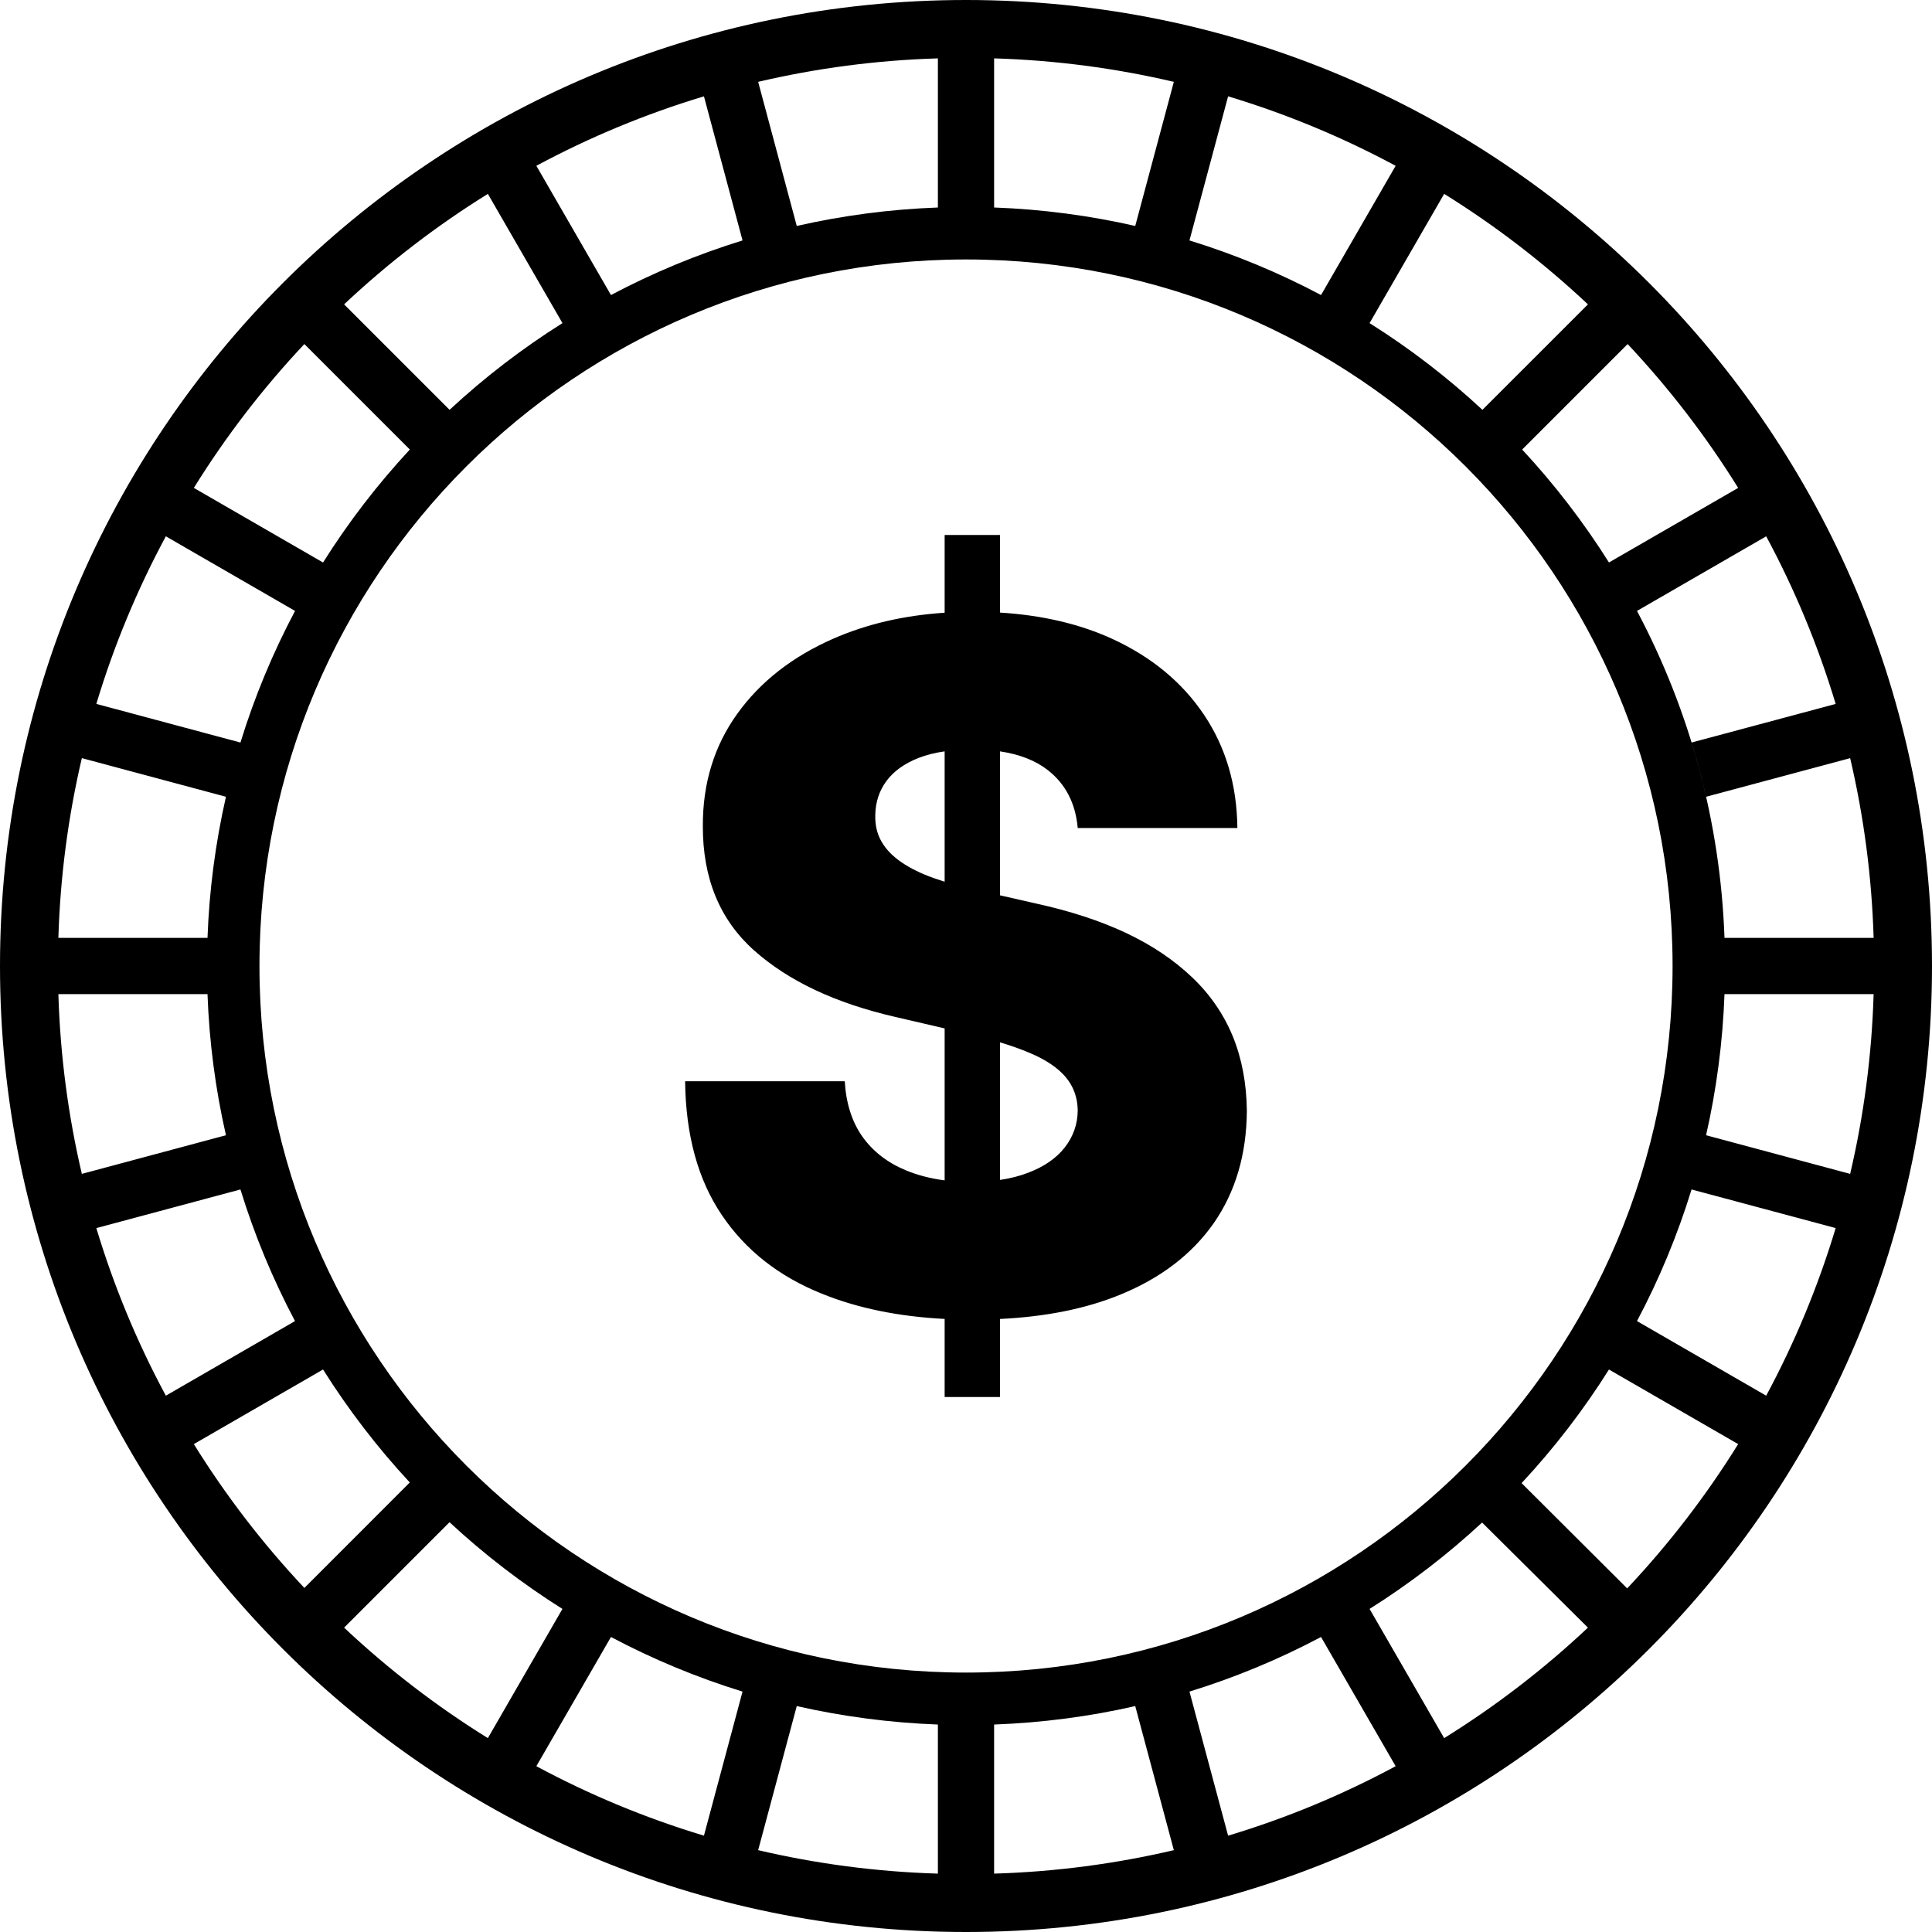
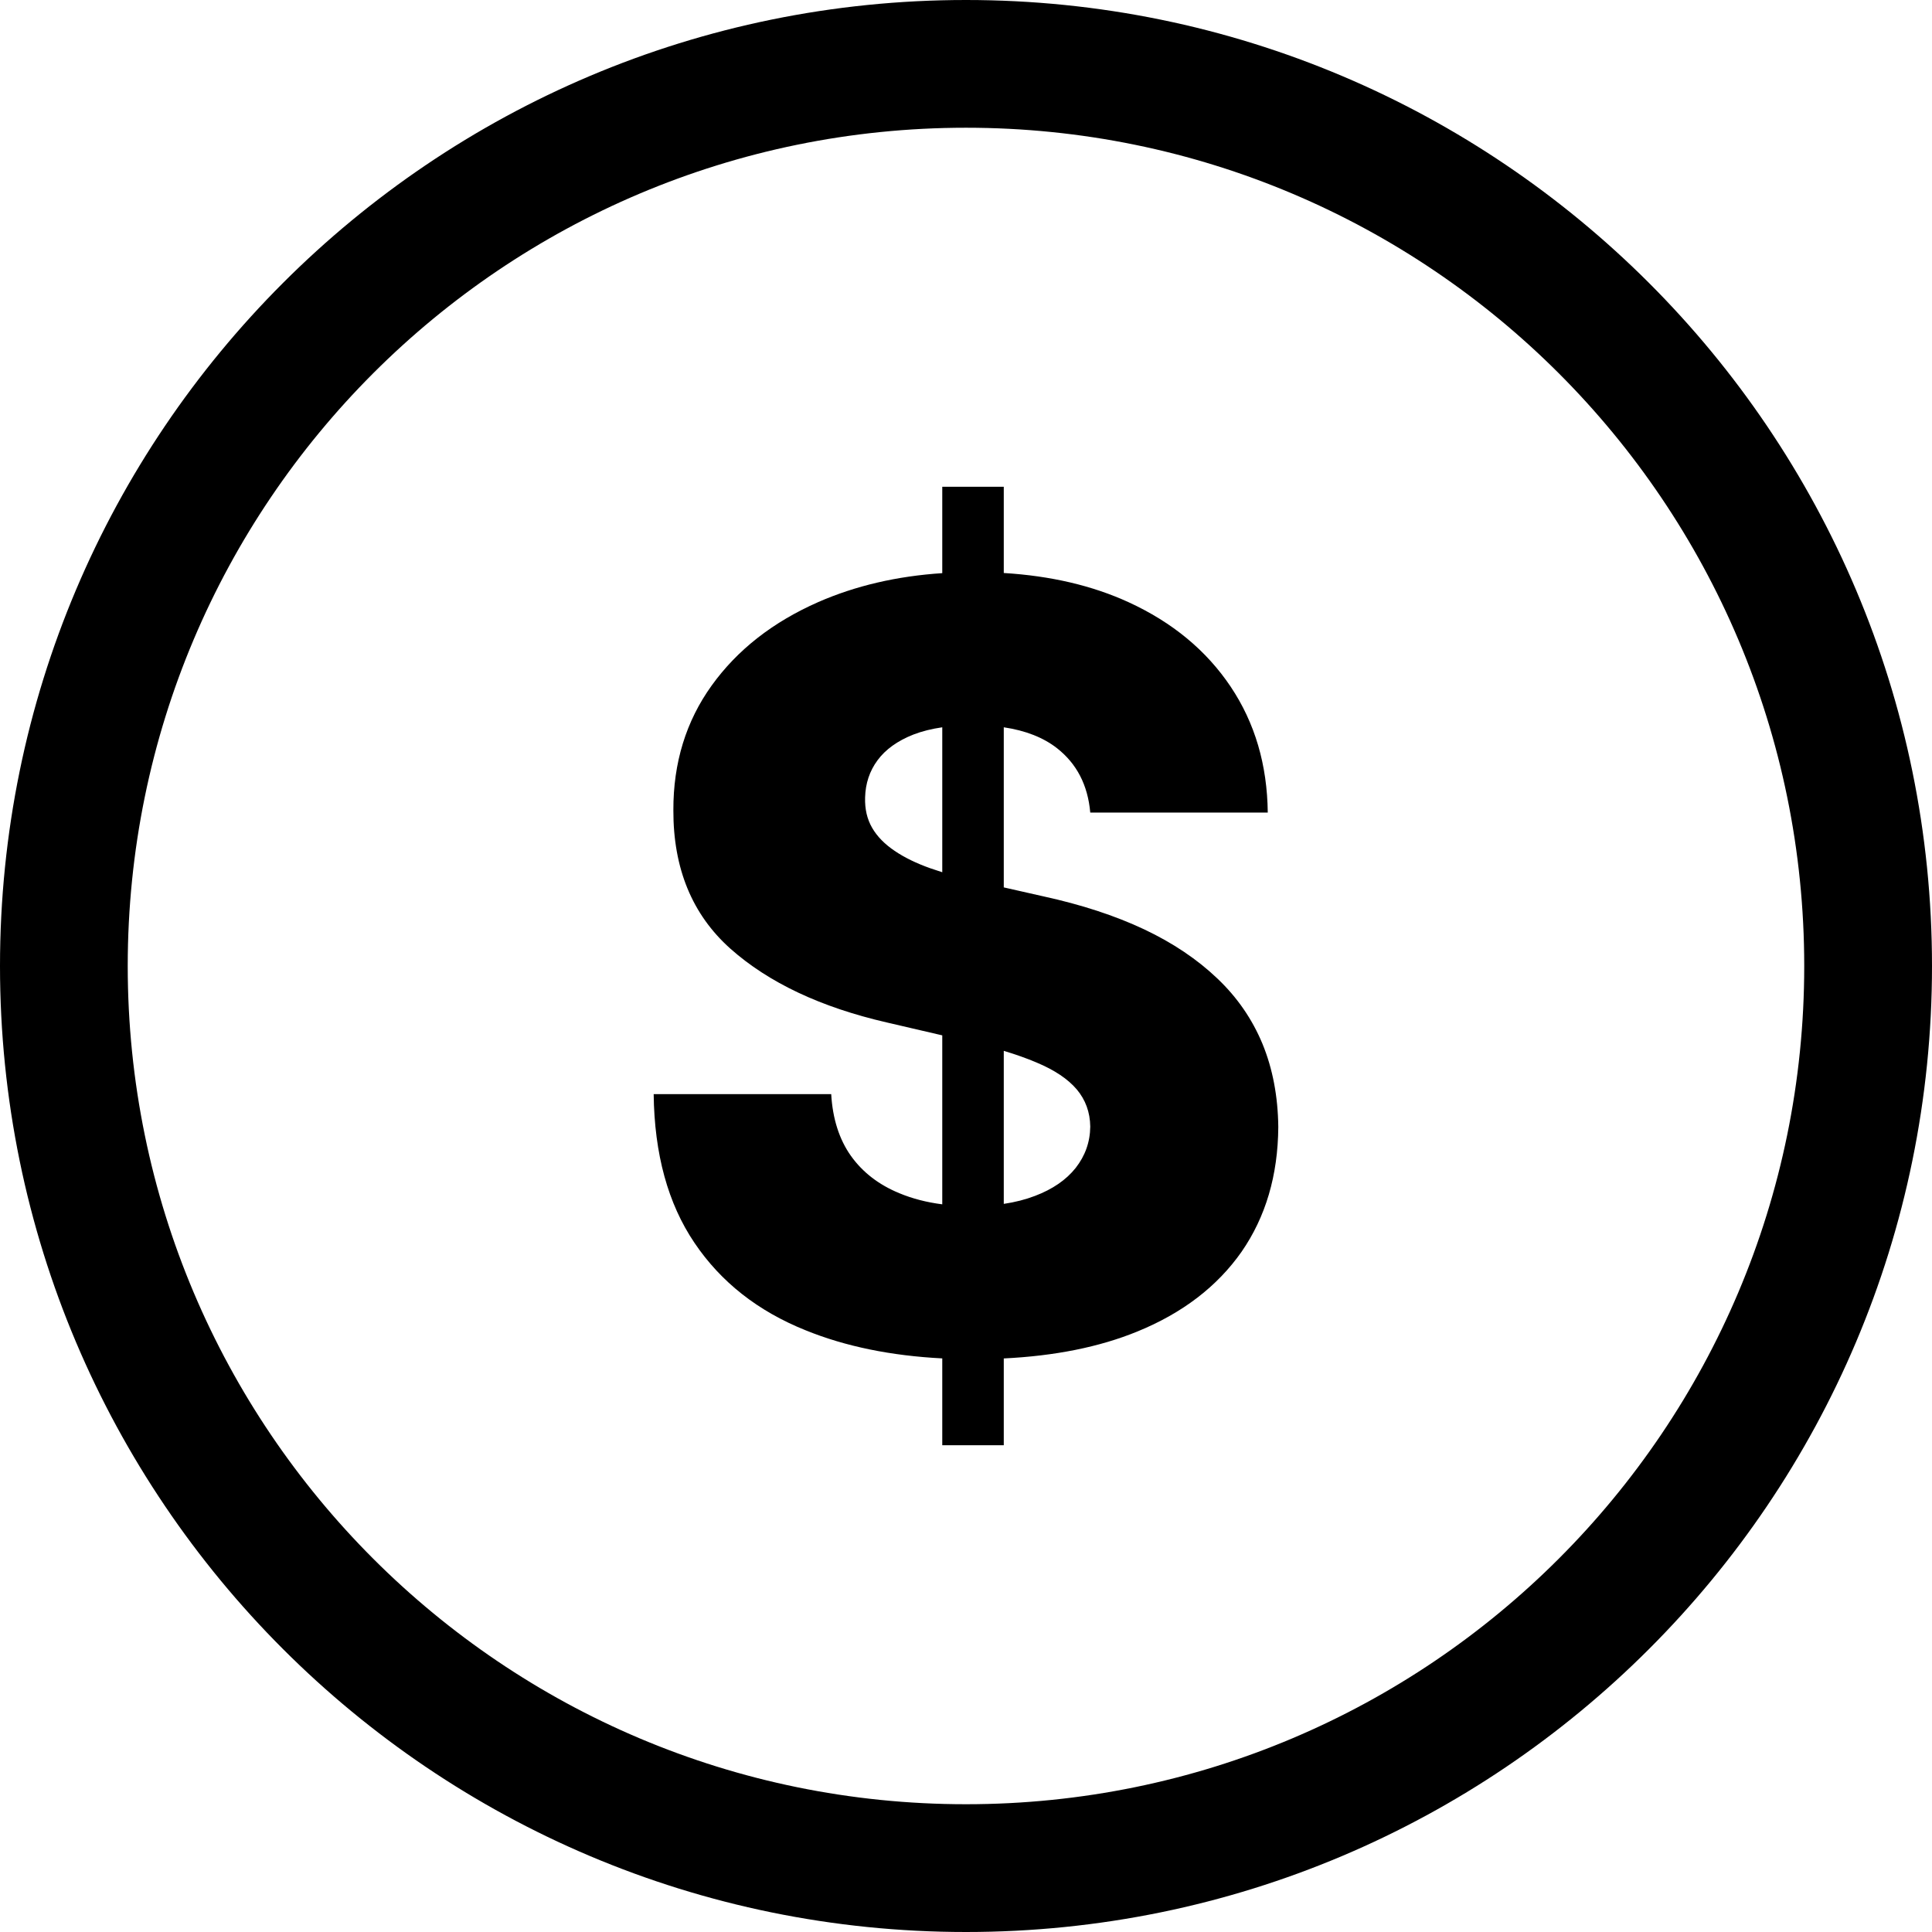
- <svg xmlns="http://www.w3.org/2000/svg" shape-rendering="geometricPrecision" text-rendering="geometricPrecision" image-rendering="optimizeQuality" fill-rule="evenodd" clip-rule="evenodd" viewBox="0 0 512 512">
-   <path d="M256 0c70.69 0 134.7 28.66 181.02 74.98C483.34 121.3 512 185.31 512 256c0 70.69-28.66 134.7-74.98 181.02C390.7 483.34 326.69 512 256 512c-70.69 0-134.7-28.66-181.02-74.98C28.66 390.7 0 326.69 0 256c0-70.69 28.66-134.7 74.98-181.02C121.3 28.66 185.31 0 256 0zm29.61 219.44c-.58-6.58-3.22-11.65-7.91-15.34-3.25-2.54-7.49-4.21-12.69-4.98v38.15l9.46 2.15c9.01 1.97 17.01 4.56 23.96 7.83 6.92 3.27 12.73 7.21 17.47 11.73 4.73 4.48 8.34 9.72 10.77 15.58 2.42 5.91 3.68 12.53 3.76 19.81-.08 11.57-3.01 21.45-8.75 29.75-5.78 8.25-14.07 14.61-24.88 19.01-9.02 3.69-19.63 5.82-31.79 6.41v20.69h-14.67v-20.7c-12.21-.63-23.06-2.84-32.54-6.69-11.39-4.57-20.23-11.52-26.52-20.86-6.32-9.34-9.55-21.15-9.72-35.44h42.31c.34 5.87 1.93 10.81 4.69 14.7 2.81 3.94 6.67 6.91 11.56 8.93 3.12 1.29 6.52 2.16 10.22 2.64v-40.27l-13.11-3.05c-15.83-3.64-28.27-9.5-37.4-17.63-9.09-8.12-13.61-19.11-13.57-32.97-.04-11.31 3.01-21.23 9.13-29.74 6.11-8.5 14.58-15.12 25.43-19.89 8.85-3.87 18.67-6.17 29.52-6.88v-20.6h14.67v20.56c11.18.69 21.11 3.01 29.74 6.96 10.47 4.82 18.55 11.52 24.34 20.14 5.78 8.64 8.7 18.6 8.83 30h-42.31zm-35.27-20.32c-2.55.36-4.85.94-6.86 1.72-3.82 1.5-6.66 3.56-8.55 6.12-1.92 2.59-2.89 5.57-2.97 8.88-.09 2.76.46 5.15 1.68 7.24 1.21 2.1 3.01 3.9 5.35 5.49 2.35 1.59 5.2 2.98 8.51 4.15.92.32 1.87.63 2.84.94v-34.54zm14.67 113.57c2.72-.39 5.2-1.03 7.45-1.9 4.19-1.58 7.42-3.8 9.68-6.66 2.26-2.89 3.43-6.15 3.47-9.84-.04-3.44-1.13-6.41-3.22-8.88-2.1-2.47-5.28-4.61-9.59-6.41-2.28-.97-4.87-1.89-7.79-2.77v36.46zm192-49.24c-.47 12.83-2.14 25.33-4.88 37.4l38.18 10.24c3.6-15.37 5.73-31.3 6.22-47.64h-39.52zm-8.73 51.77c-3.74 12.16-8.6 23.83-14.46 34.88l34.24 19.77a239.81 239.81 0 0018.41-44.42l-38.19-10.23zm-21.89 47.72a201.651 201.651 0 01-23.15 30.1l27.98 27.9a241.574 241.574 0 0029.41-38.24l-34.24-19.76zm-33.62 40.55c-9.19 8.52-19.19 16.2-29.82 22.89l19.77 34.24a241.637 241.637 0 0038.1-29.28l-28.05-27.85zm-42.68 30.33a200.22 200.22 0 01-34.87 14.47l10.24 38.18a238.265 238.265 0 0044.4-18.41l-19.77-34.24zm-49.24 18.31c-12.08 2.76-24.6 4.41-37.4 4.89v39.51c16.34-.49 32.27-2.62 47.63-6.22l-10.23-38.18zm-52.3 4.89c-12.82-.48-25.32-2.15-37.4-4.89l-10.23 38.18c15.36 3.6 31.29 5.73 47.63 6.22v-39.51zm-51.77-8.73a200.865 200.865 0 01-34.87-14.47l-19.77 34.24a239.434 239.434 0 0044.41 18.41l10.23-38.18zm-47.73-21.91a202.083 202.083 0 01-29.92-22.98l-27.94 27.94a241.317 241.317 0 0038.1 29.28l19.76-34.24zm-40.45-33.51a202.683 202.683 0 01-22.99-29.94L51.37 382.7a241.4 241.4 0 0029.29 38.12l27.94-27.95zM78.18 350.1a199.963 199.963 0 01-14.46-34.88l-38.19 10.24a239.07 239.07 0 0018.42 44.41l34.23-19.77zm-18.3-49.25a201.14 201.14 0 01-4.89-37.4H15.47c.49 16.34 2.62 32.27 6.22 47.64l38.19-10.24zm-4.89-52.3a201.65 201.65 0 014.89-37.4l-38.19-10.24c-3.6 15.37-5.73 31.3-6.22 47.64h39.52zm8.73-51.77c3.74-12.17 8.61-23.83 14.47-34.88l-34.24-19.77a238.392 238.392 0 00-18.42 44.41l38.19 10.24zm21.89-47.71c6.73-10.7 14.44-20.72 23-29.94L80.66 91.18a241.537 241.537 0 00-29.29 38.12l34.24 19.77zm33.53-40.46a202.29 202.29 0 0129.92-22.98l-19.77-34.25a241.317 241.317 0 00-38.1 29.28l27.95 27.95zm42.77-30.42a201.321 201.321 0 0134.87-14.47l-10.23-38.19a239.717 239.717 0 00-44.41 18.41l19.77 34.25zm49.24-18.31c12.09-2.75 24.6-4.42 37.4-4.89V15.47c-16.34.49-32.27 2.62-47.63 6.22l10.23 38.19zm52.3-4.89c12.82.47 25.32 2.14 37.4 4.89l10.23-38.19c-15.36-3.6-31.29-5.73-47.63-6.22v39.52zm51.77 8.73c12.16 3.74 23.82 8.61 34.87 14.47l19.77-34.25a239.624 239.624 0 00-44.4-18.41l-10.24 38.19zm47.73 21.91c10.69 6.72 20.7 14.42 29.91 22.98l27.96-27.95a242.236 242.236 0 00-38.1-29.28l-19.77 34.25zm40.36 33.42c8.68 9.33 16.39 19.38 23.08 30.01l34.24-19.76a241.996 241.996 0 00-29.29-38.12l-2 2-25.95 25.95-.08-.08zm30.51 42.85c14.07 26.51 22.1 56.03 23.19 86.65h39.52c-.49-16.34-2.62-32.27-6.22-47.63l-38.18 10.23c-1.11-4.86-2.39-9.65-3.85-14.37l38.19-10.23a239.527 239.527 0 00-18.41-44.42l-34.24 19.77zM256 68.76c103.41 0 187.25 83.83 187.25 187.24 0 103.41-83.84 187.25-187.25 187.25S68.76 359.41 68.76 256 152.59 68.76 256 68.76z" />
+ <svg xmlns="http://www.w3.org/2000/svg" xml:space="preserve" width="512px" height="512px" version="1.1" shape-rendering="geometricPrecision" text-rendering="geometricPrecision" image-rendering="optimizeQuality" fill-rule="evenodd" clip-rule="evenodd" viewBox="0 0 512 512">
+   <g id="Layer_x0020_1">
+     <path fill="black" fill-rule="nonzero" d="M256 0c70.68,0 134.68,28.66 181.01,74.99 46.33,46.32 74.99,110.33 74.99,181.01 0,70.68 -28.66,134.69 -74.99,181.01 -46.32,46.33 -110.33,74.99 -181.01,74.99 -70.68,0 -134.69,-28.66 -181.01,-74.99 -46.33,-46.33 -74.99,-110.33 -74.99,-181.01 0,-70.68 28.66,-134.69 74.99,-181.01 46.32,-46.33 110.33,-74.99 181.01,-74.99zm32.93 215.34c-0.65,-7.32 -3.59,-12.95 -8.8,-17.05 -3.62,-2.83 -8.33,-4.69 -14.12,-5.55l0 42.43 10.53 2.38c10.01,2.19 18.91,5.08 26.64,8.72 7.69,3.63 14.16,8.01 19.42,13.03 5.27,4.99 9.27,10.81 11.97,17.33 2.7,6.57 4.1,13.93 4.19,22.03 -0.09,12.86 -3.35,23.85 -9.73,33.07 -6.43,9.18 -15.65,16.26 -27.66,21.15 -10.03,4.1 -21.82,6.46 -35.36,7.12l0 23.01 -16.3 0 0 -23.02c-13.59,-0.7 -25.65,-3.16 -36.19,-7.44 -12.67,-5.08 -22.49,-12.81 -29.48,-23.19 -7.03,-10.39 -10.62,-23.52 -10.81,-39.4l47.05 0c0.37,6.51 2.14,12.01 5.21,16.34 3.12,4.38 7.41,7.68 12.86,9.92 3.46,1.44 7.24,2.41 11.36,2.94l0 -44.78 -14.58 -3.39c-17.6,-4.04 -31.43,-10.57 -41.59,-19.6 -10.11,-9.04 -15.13,-21.24 -15.09,-36.66 -0.04,-12.57 3.35,-23.61 10.16,-33.07 6.8,-9.45 16.2,-16.81 28.27,-22.12 9.84,-4.3 20.77,-6.86 32.83,-7.65l0 -22.9 16.3 0 0 22.86c12.44,0.76 23.48,3.34 33.07,7.74 11.65,5.35 20.64,12.81 27.07,22.4 6.42,9.6 9.68,20.68 9.82,33.35l-47.04 0zm-39.22 -22.6c-2.84,0.41 -5.39,1.05 -7.64,1.92 -4.24,1.67 -7.4,3.96 -9.5,6.8 -2.14,2.88 -3.21,6.19 -3.31,9.87 -0.09,3.08 0.52,5.73 1.87,8.06 1.35,2.33 3.35,4.33 5.96,6.1 2.61,1.77 5.78,3.31 9.45,4.61 1.03,0.36 2.08,0.71 3.17,1.05l0 -38.41zm16.3 126.3c3.03,-0.45 5.79,-1.16 8.29,-2.12 4.66,-1.77 8.25,-4.24 10.76,-7.4 2.52,-3.22 3.82,-6.85 3.87,-10.95 -0.05,-3.82 -1.26,-7.12 -3.59,-9.88 -2.33,-2.74 -5.87,-5.12 -10.66,-7.12 -2.53,-1.08 -5.42,-2.1 -8.67,-3.09l0 40.56zm147.07 -220.13c-40.19,-40.19 -95.74,-65.06 -157.08,-65.06 -61.35,0 -116.89,24.87 -157.09,65.06 -40.19,40.2 -65.06,95.74 -65.06,157.09 0,61.34 24.87,116.89 65.06,157.08 40.2,40.2 95.74,65.06 157.09,65.06 61.35,0 116.89,-24.86 157.08,-65.06 40.2,-40.19 65.06,-95.73 65.06,-157.08 0,-61.35 -24.86,-116.89 -65.06,-157.09z" />
+   </g>
</svg>
